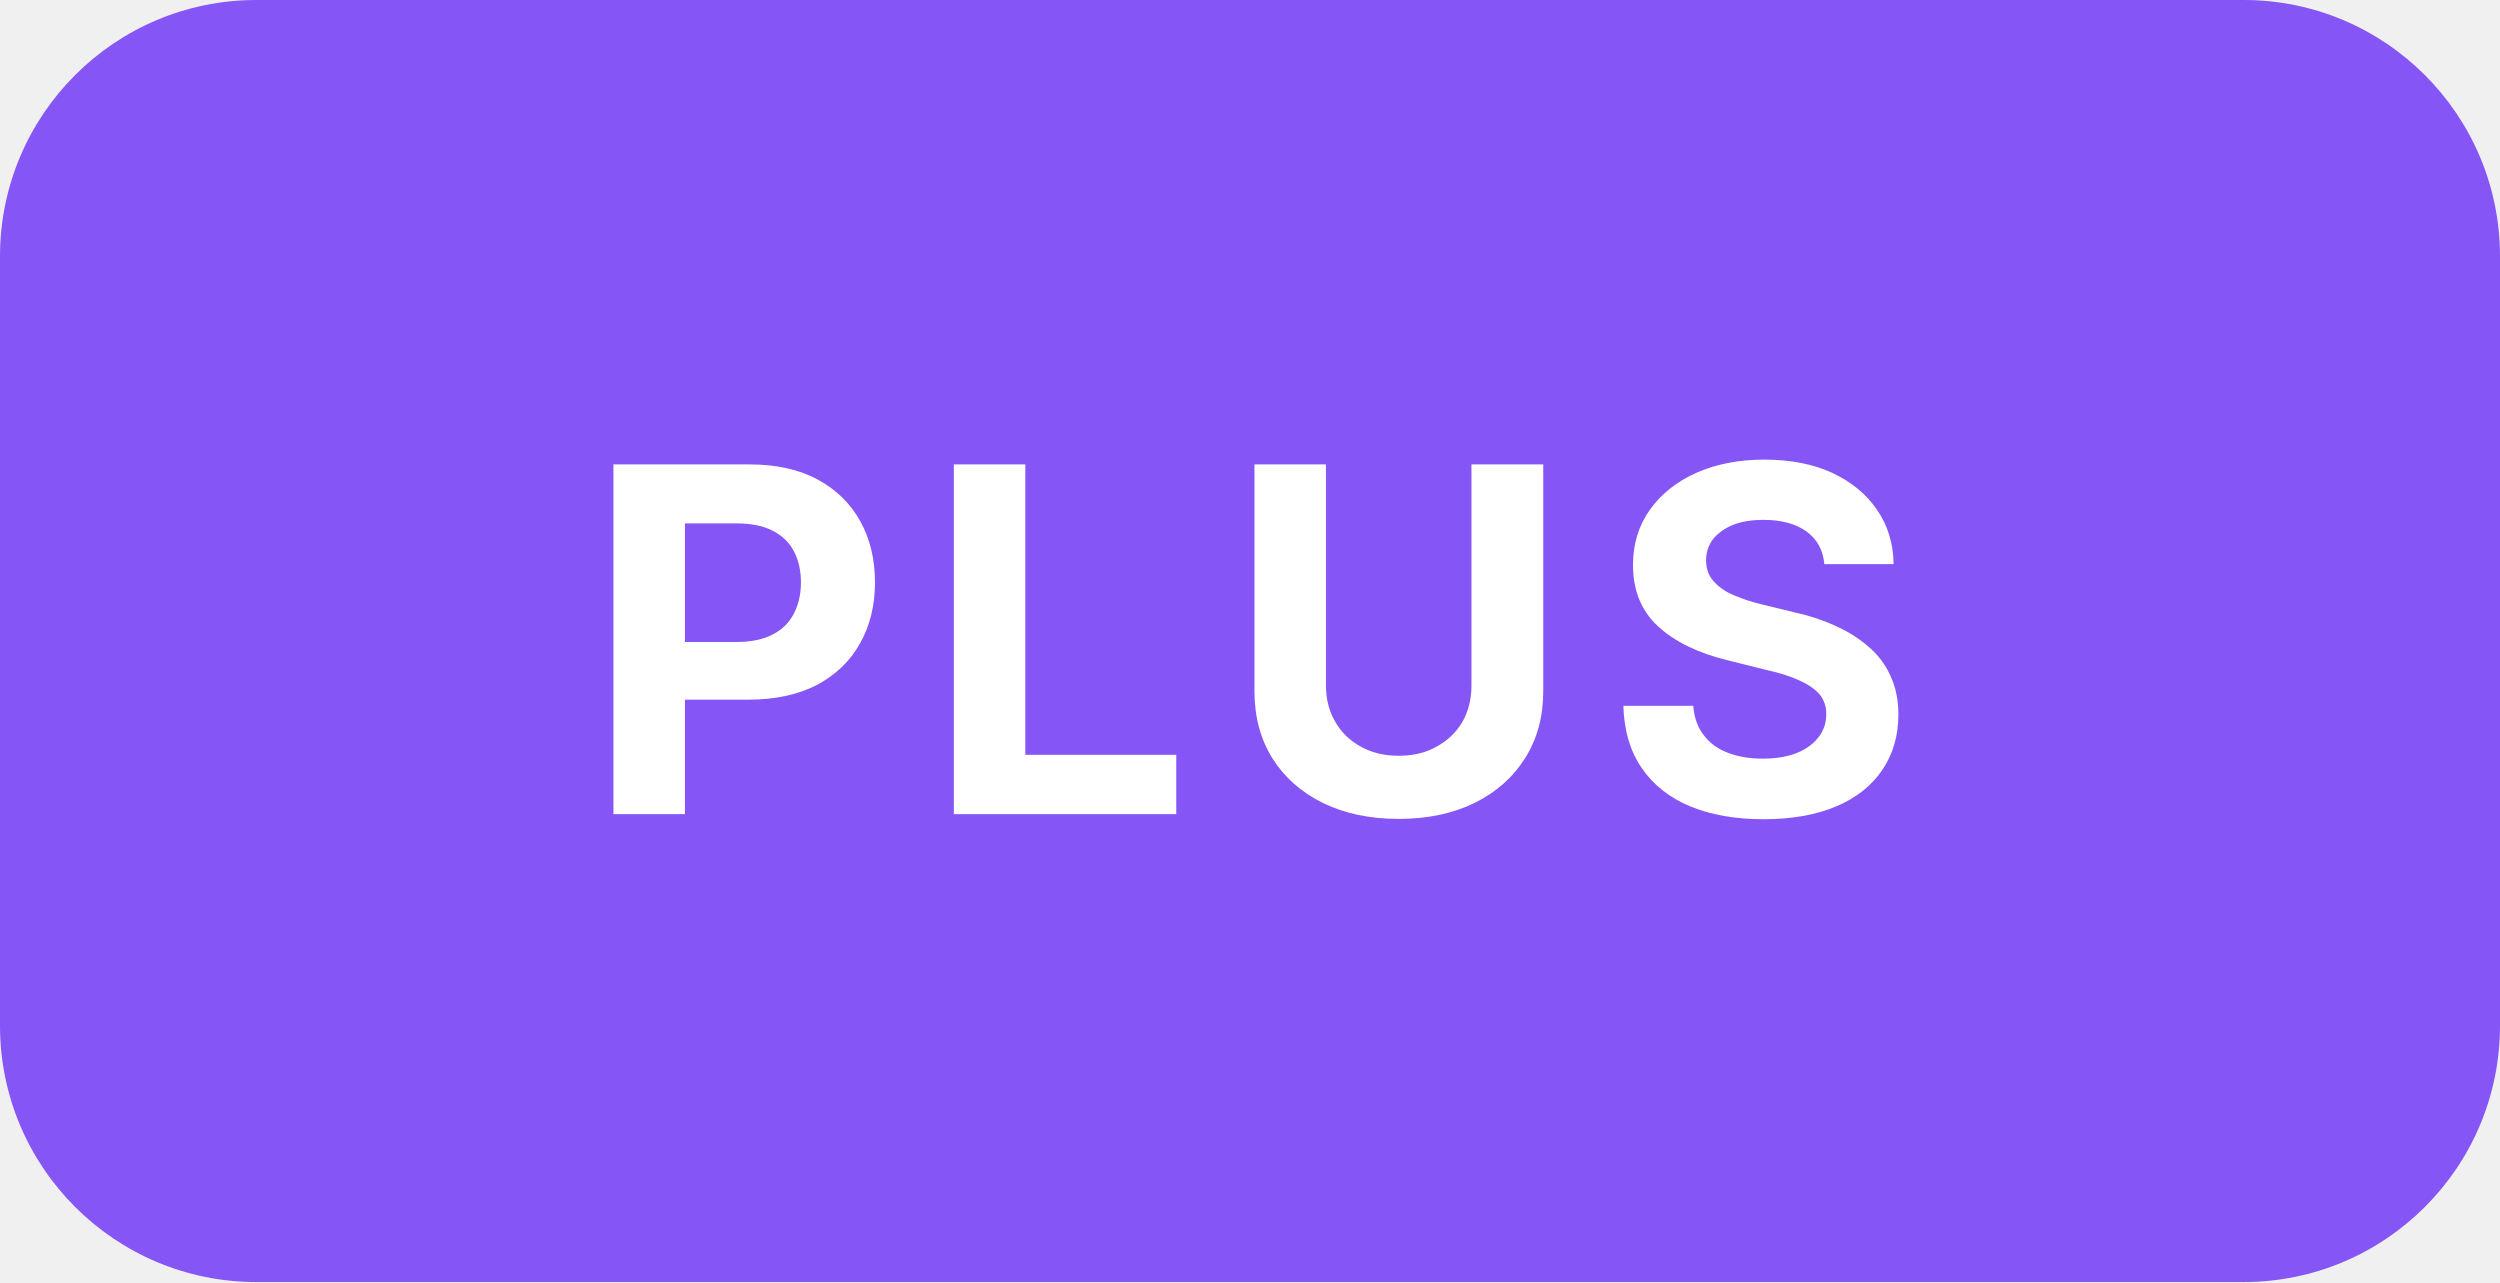
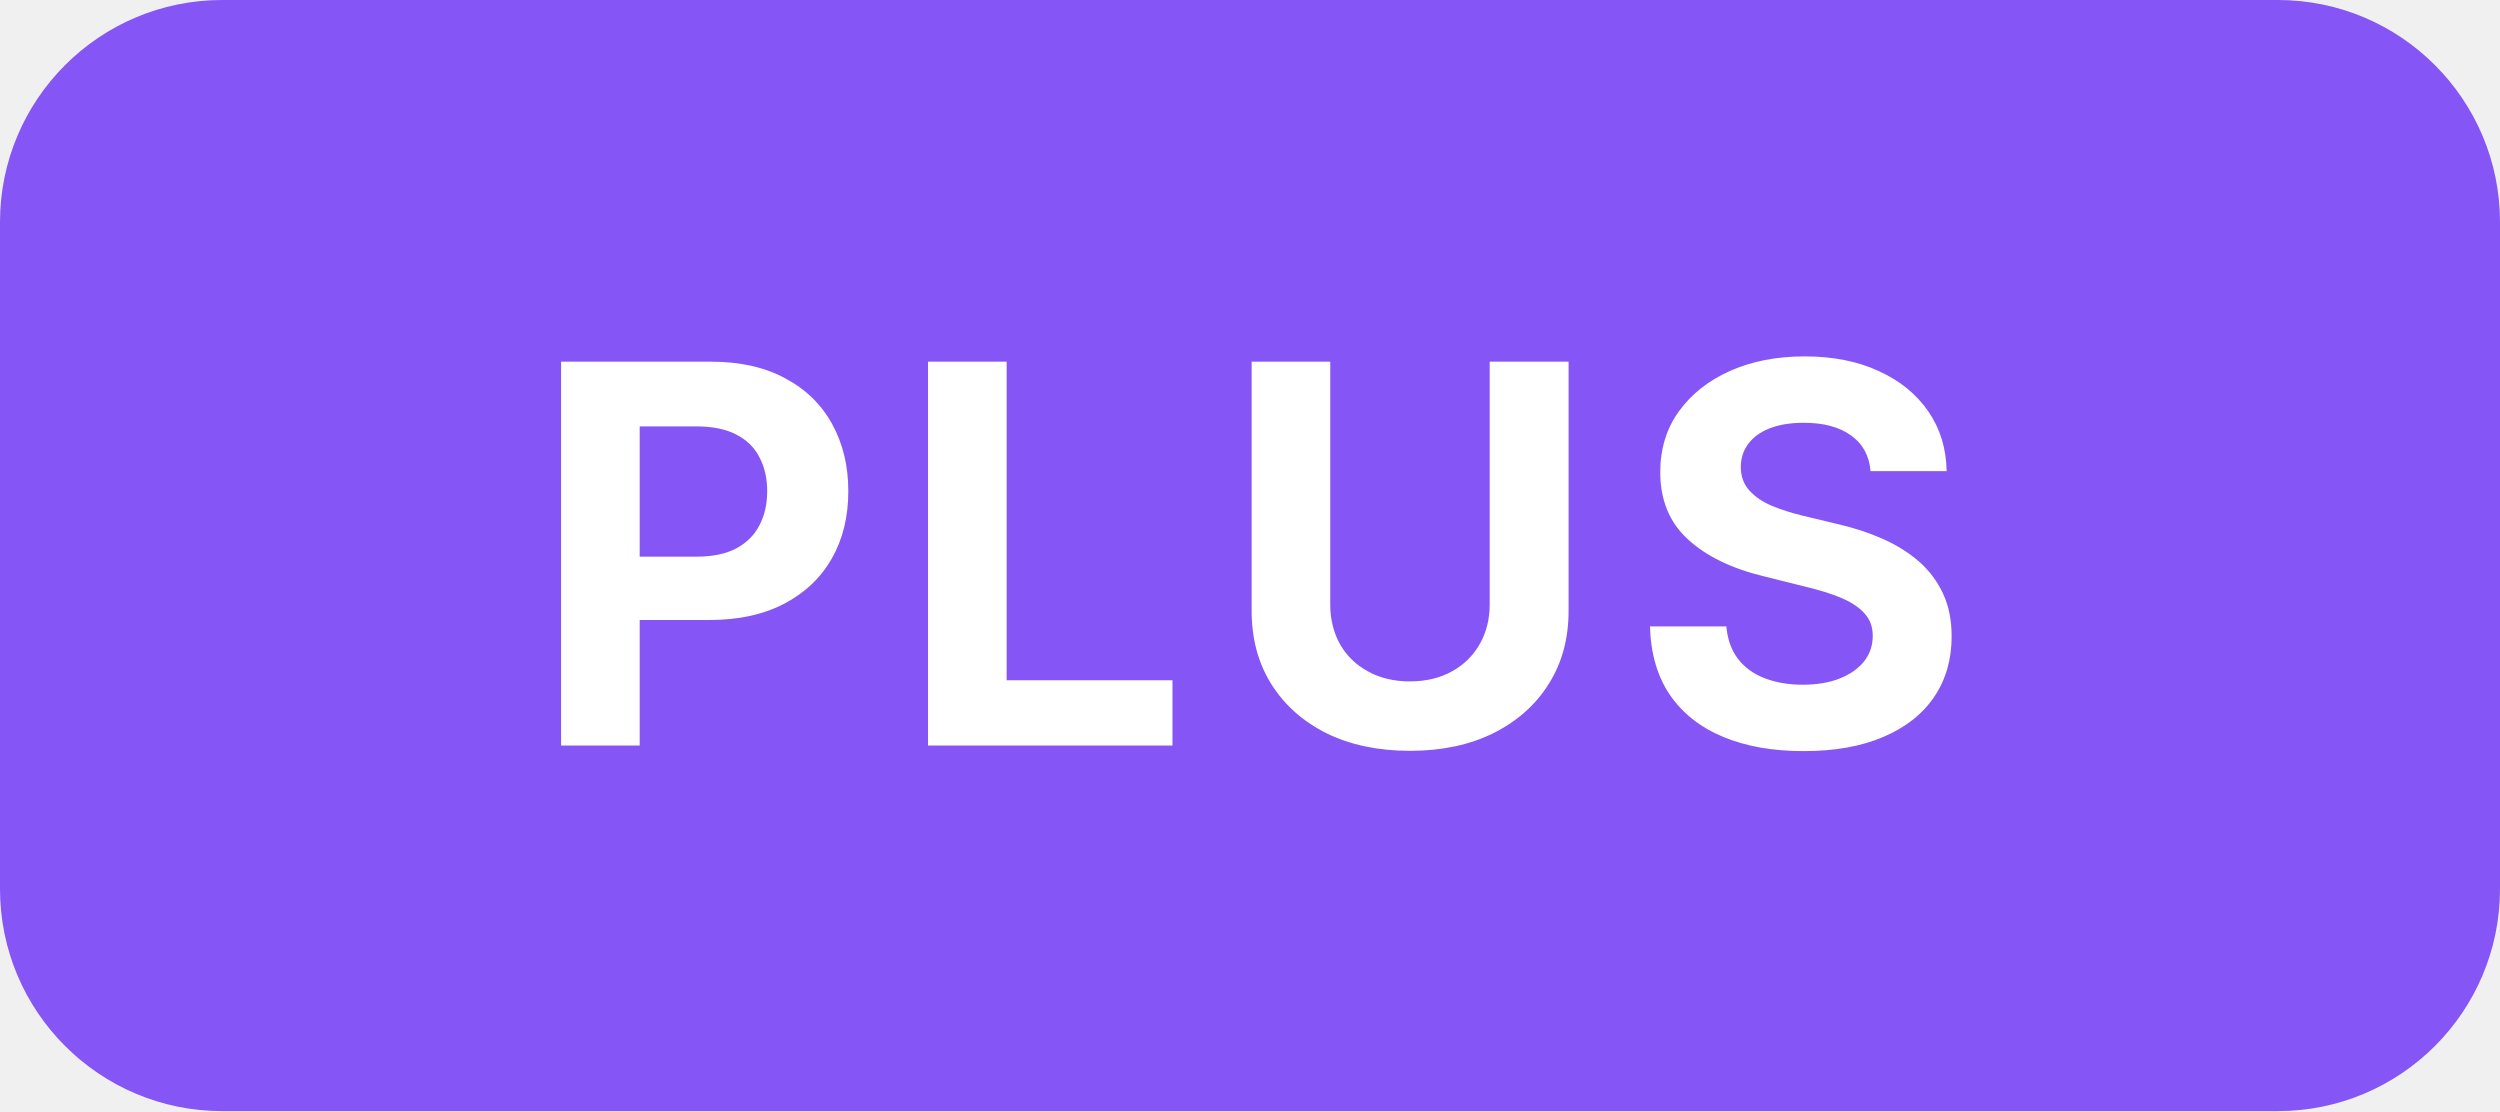
- <svg xmlns="http://www.w3.org/2000/svg" viewBox="0 0 78 40" width="78" height="40" role="img" aria-labelledby="tier-badge-title">
-   <rect x="0" y="0" width="78" height="40" rx="8" fill="#8655F6" />
-   <g transform="translate(18.1495,25.4)">
-     <path d="M0.99 0.00V-10.91H5.24Q6.49 -10.91 7.36 -10.44Q8.23 -9.97 8.69 -9.14Q9.15 -8.31 9.15 -7.23Q9.15 -6.15 8.68 -5.32Q8.22 -4.50 7.34 -4.03Q6.45 -3.57 5.19 -3.57H2.45V-5.37H4.83Q5.52 -5.37 5.97 -5.61Q6.41 -5.84 6.62 -6.26Q6.84 -6.68 6.84 -7.23Q6.84 -7.78 6.62 -8.20Q6.41 -8.61 5.96 -8.84Q5.52 -9.07 4.83 -9.07H3.22V0.00Z M11.61 0.00V-10.91H13.84V-1.85H18.55V0.00Z M25.49 0.15Q24.14 0.15 23.12 -0.35Q22.11 -0.85 21.55 -1.74Q20.99 -2.64 20.99 -3.83V-10.91H23.22V-4.01Q23.22 -3.38 23.51 -2.88Q23.79 -2.39 24.30 -2.11Q24.81 -1.82 25.49 -1.82Q26.18 -1.82 26.68 -2.11Q27.19 -2.39 27.48 -2.88Q27.76 -3.38 27.76 -4.01V-10.91H30.00V-3.83Q30.00 -2.64 29.43 -1.74Q28.87 -0.85 27.86 -0.35Q26.84 0.15 25.49 0.15Z M36.87 0.16Q35.56 0.16 34.59 -0.24Q33.62 -0.64 33.07 -1.44Q32.53 -2.23 32.50 -3.38H34.68Q34.72 -2.83 35.01 -2.46Q35.29 -2.09 35.77 -1.91Q36.24 -1.73 36.85 -1.73Q37.45 -1.73 37.89 -1.90Q38.33 -2.07 38.58 -2.39Q38.83 -2.70 38.83 -3.12Q38.83 -3.49 38.61 -3.75Q38.38 -4.00 37.97 -4.18Q37.55 -4.37 36.95 -4.50L35.75 -4.80Q34.36 -5.14 33.58 -5.86Q32.80 -6.58 32.80 -7.77Q32.80 -8.76 33.33 -9.50Q33.86 -10.24 34.78 -10.65Q35.71 -11.06 36.90 -11.06Q38.11 -11.06 39.01 -10.65Q39.91 -10.23 40.41 -9.50Q40.92 -8.76 40.93 -7.80H38.77Q38.71 -8.46 38.21 -8.82Q37.71 -9.18 36.87 -9.18Q36.31 -9.18 35.91 -9.02Q35.51 -8.85 35.29 -8.57Q35.08 -8.28 35.08 -7.92Q35.08 -7.51 35.33 -7.25Q35.57 -6.98 35.97 -6.82Q36.37 -6.65 36.83 -6.54L37.82 -6.30Q38.51 -6.15 39.10 -5.88Q39.69 -5.62 40.14 -5.23Q40.59 -4.85 40.83 -4.32Q41.08 -3.79 41.08 -3.11Q41.08 -2.12 40.58 -1.38Q40.08 -0.64 39.14 -0.24Q38.19 0.16 36.87 0.16Z" fill="#FFFFFF" />
+ <svg xmlns="http://www.w3.org/2000/svg" viewBox="0 0 90 40" width="90" height="40" role="img" aria-labelledby="tier-badge-title">
+   <rect x="0" y="0" width="90" height="40" rx="8" fill="#8655F6" />
+   <g transform="translate(18.949,26.84)">
+     <path d="M1.25 0.00V-13.82H6.64Q8.22 -13.82 9.32 -13.22Q10.43 -12.63 11.01 -11.57Q11.59 -10.52 11.59 -9.16Q11.59 -7.78 11.00 -6.74Q10.41 -5.70 9.29 -5.11Q8.17 -4.52 6.58 -4.52H3.11V-6.80H6.12Q7.00 -6.80 7.56 -7.10Q8.12 -7.40 8.39 -7.93Q8.67 -8.46 8.67 -9.16Q8.67 -9.85 8.39 -10.38Q8.12 -10.91 7.55 -11.20Q6.99 -11.49 6.11 -11.49H4.08V0.00Z M14.46 0.00V-13.82H17.29V-2.35H23.26V0.00Z M31.81 0.19Q30.10 0.19 28.81 -0.44Q27.53 -1.08 26.82 -2.21Q26.11 -3.34 26.11 -4.85V-13.82H28.94V-5.08Q28.94 -4.28 29.29 -3.65Q29.65 -3.02 30.30 -2.67Q30.94 -2.31 31.81 -2.31Q32.67 -2.31 33.32 -2.67Q33.96 -3.02 34.32 -3.65Q34.68 -4.28 34.68 -5.08V-13.82H37.52V-4.85Q37.52 -3.34 36.80 -2.21Q36.09 -1.08 34.80 -0.44Q33.52 0.19 31.81 0.19Z M45.98 0.20Q44.32 0.20 43.09 -0.31Q41.86 -0.82 41.17 -1.82Q40.49 -2.82 40.45 -4.29H43.20Q43.26 -3.59 43.62 -3.12Q43.98 -2.65 44.59 -2.42Q45.19 -2.19 45.95 -2.19Q46.71 -2.19 47.27 -2.41Q47.83 -2.63 48.15 -3.02Q48.47 -3.42 48.47 -3.95Q48.47 -4.43 48.18 -4.75Q47.90 -5.07 47.37 -5.30Q46.84 -5.53 46.08 -5.71L44.56 -6.09Q42.81 -6.51 41.81 -7.43Q40.82 -8.34 40.82 -9.84Q40.82 -11.10 41.49 -12.03Q42.17 -12.97 43.34 -13.49Q44.51 -14.01 46.02 -14.01Q47.55 -14.01 48.69 -13.48Q49.83 -12.96 50.47 -12.03Q51.11 -11.10 51.13 -9.88H48.39Q48.32 -10.72 47.68 -11.17Q47.05 -11.62 45.99 -11.62Q45.27 -11.62 44.76 -11.42Q44.25 -11.22 43.98 -10.85Q43.72 -10.49 43.72 -10.03Q43.72 -9.52 44.03 -9.18Q44.34 -8.84 44.84 -8.63Q45.35 -8.42 45.93 -8.28L47.18 -7.98Q48.06 -7.78 48.81 -7.45Q49.56 -7.12 50.13 -6.63Q50.69 -6.14 51.00 -5.47Q51.31 -4.81 51.31 -3.93Q51.31 -2.68 50.68 -1.75Q50.05 -0.82 48.85 -0.31Q47.66 0.20 45.98 0.20Z" fill="#FFFFFF" />
  </g>
</svg>
